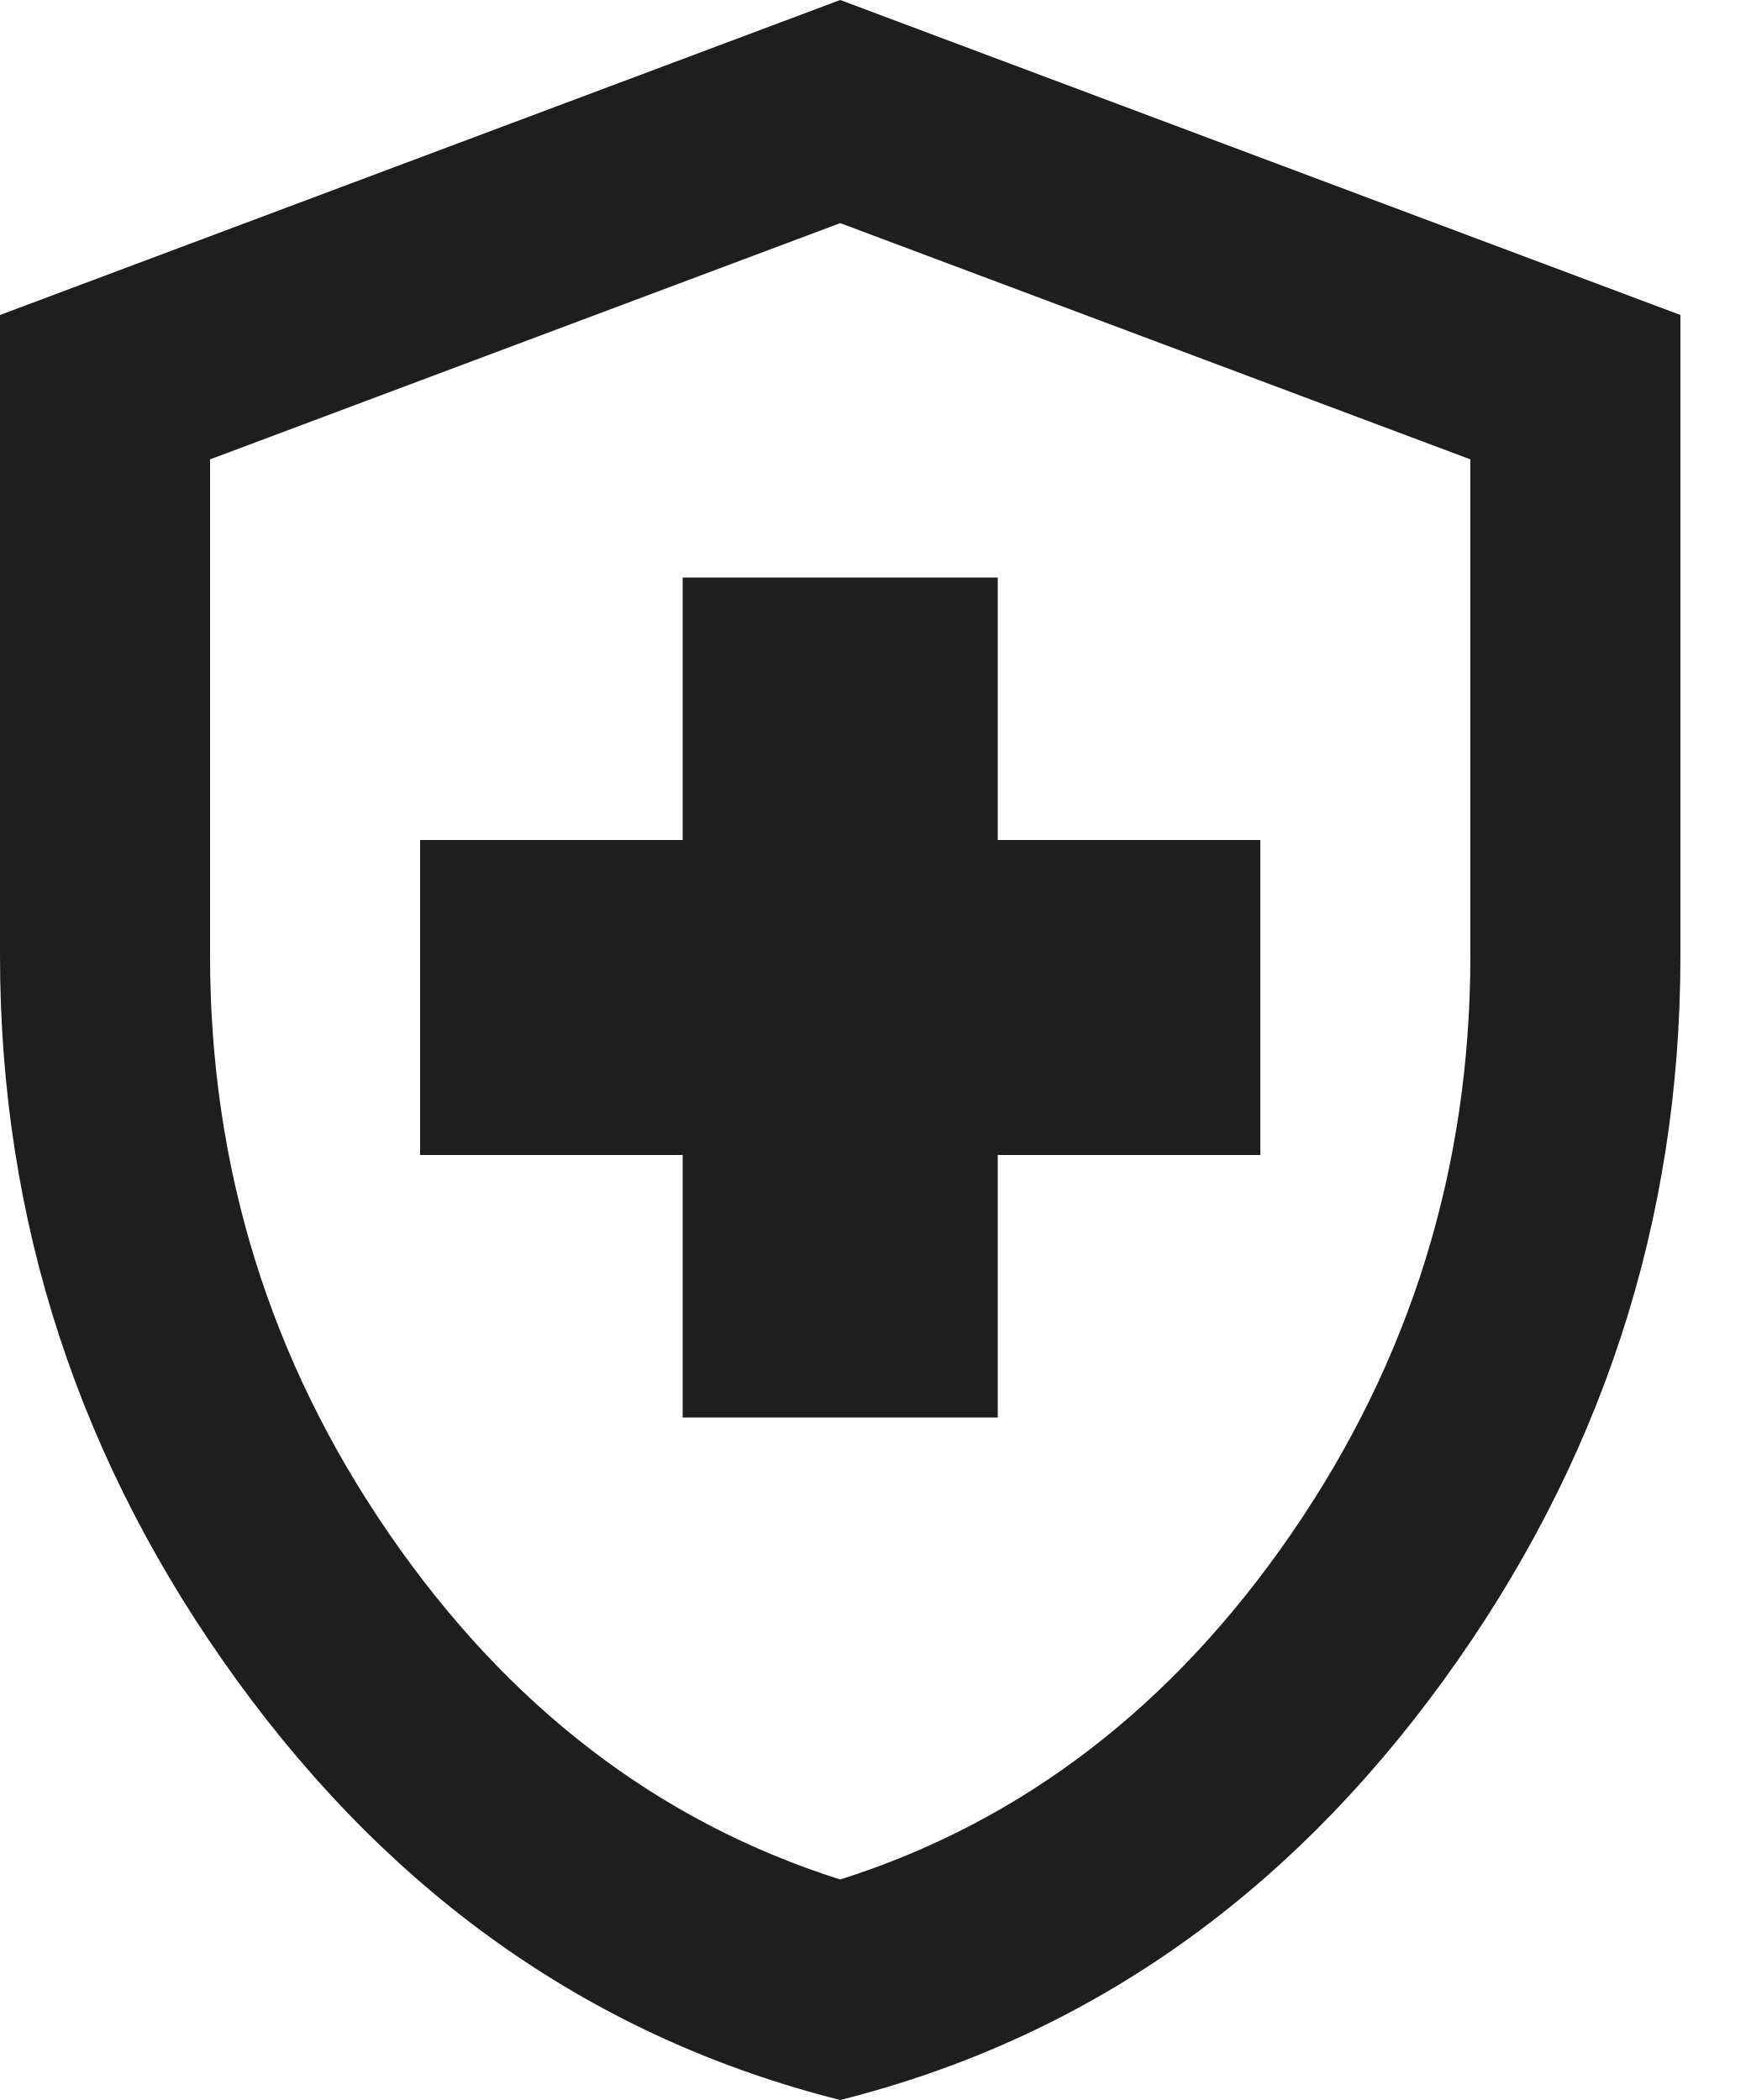
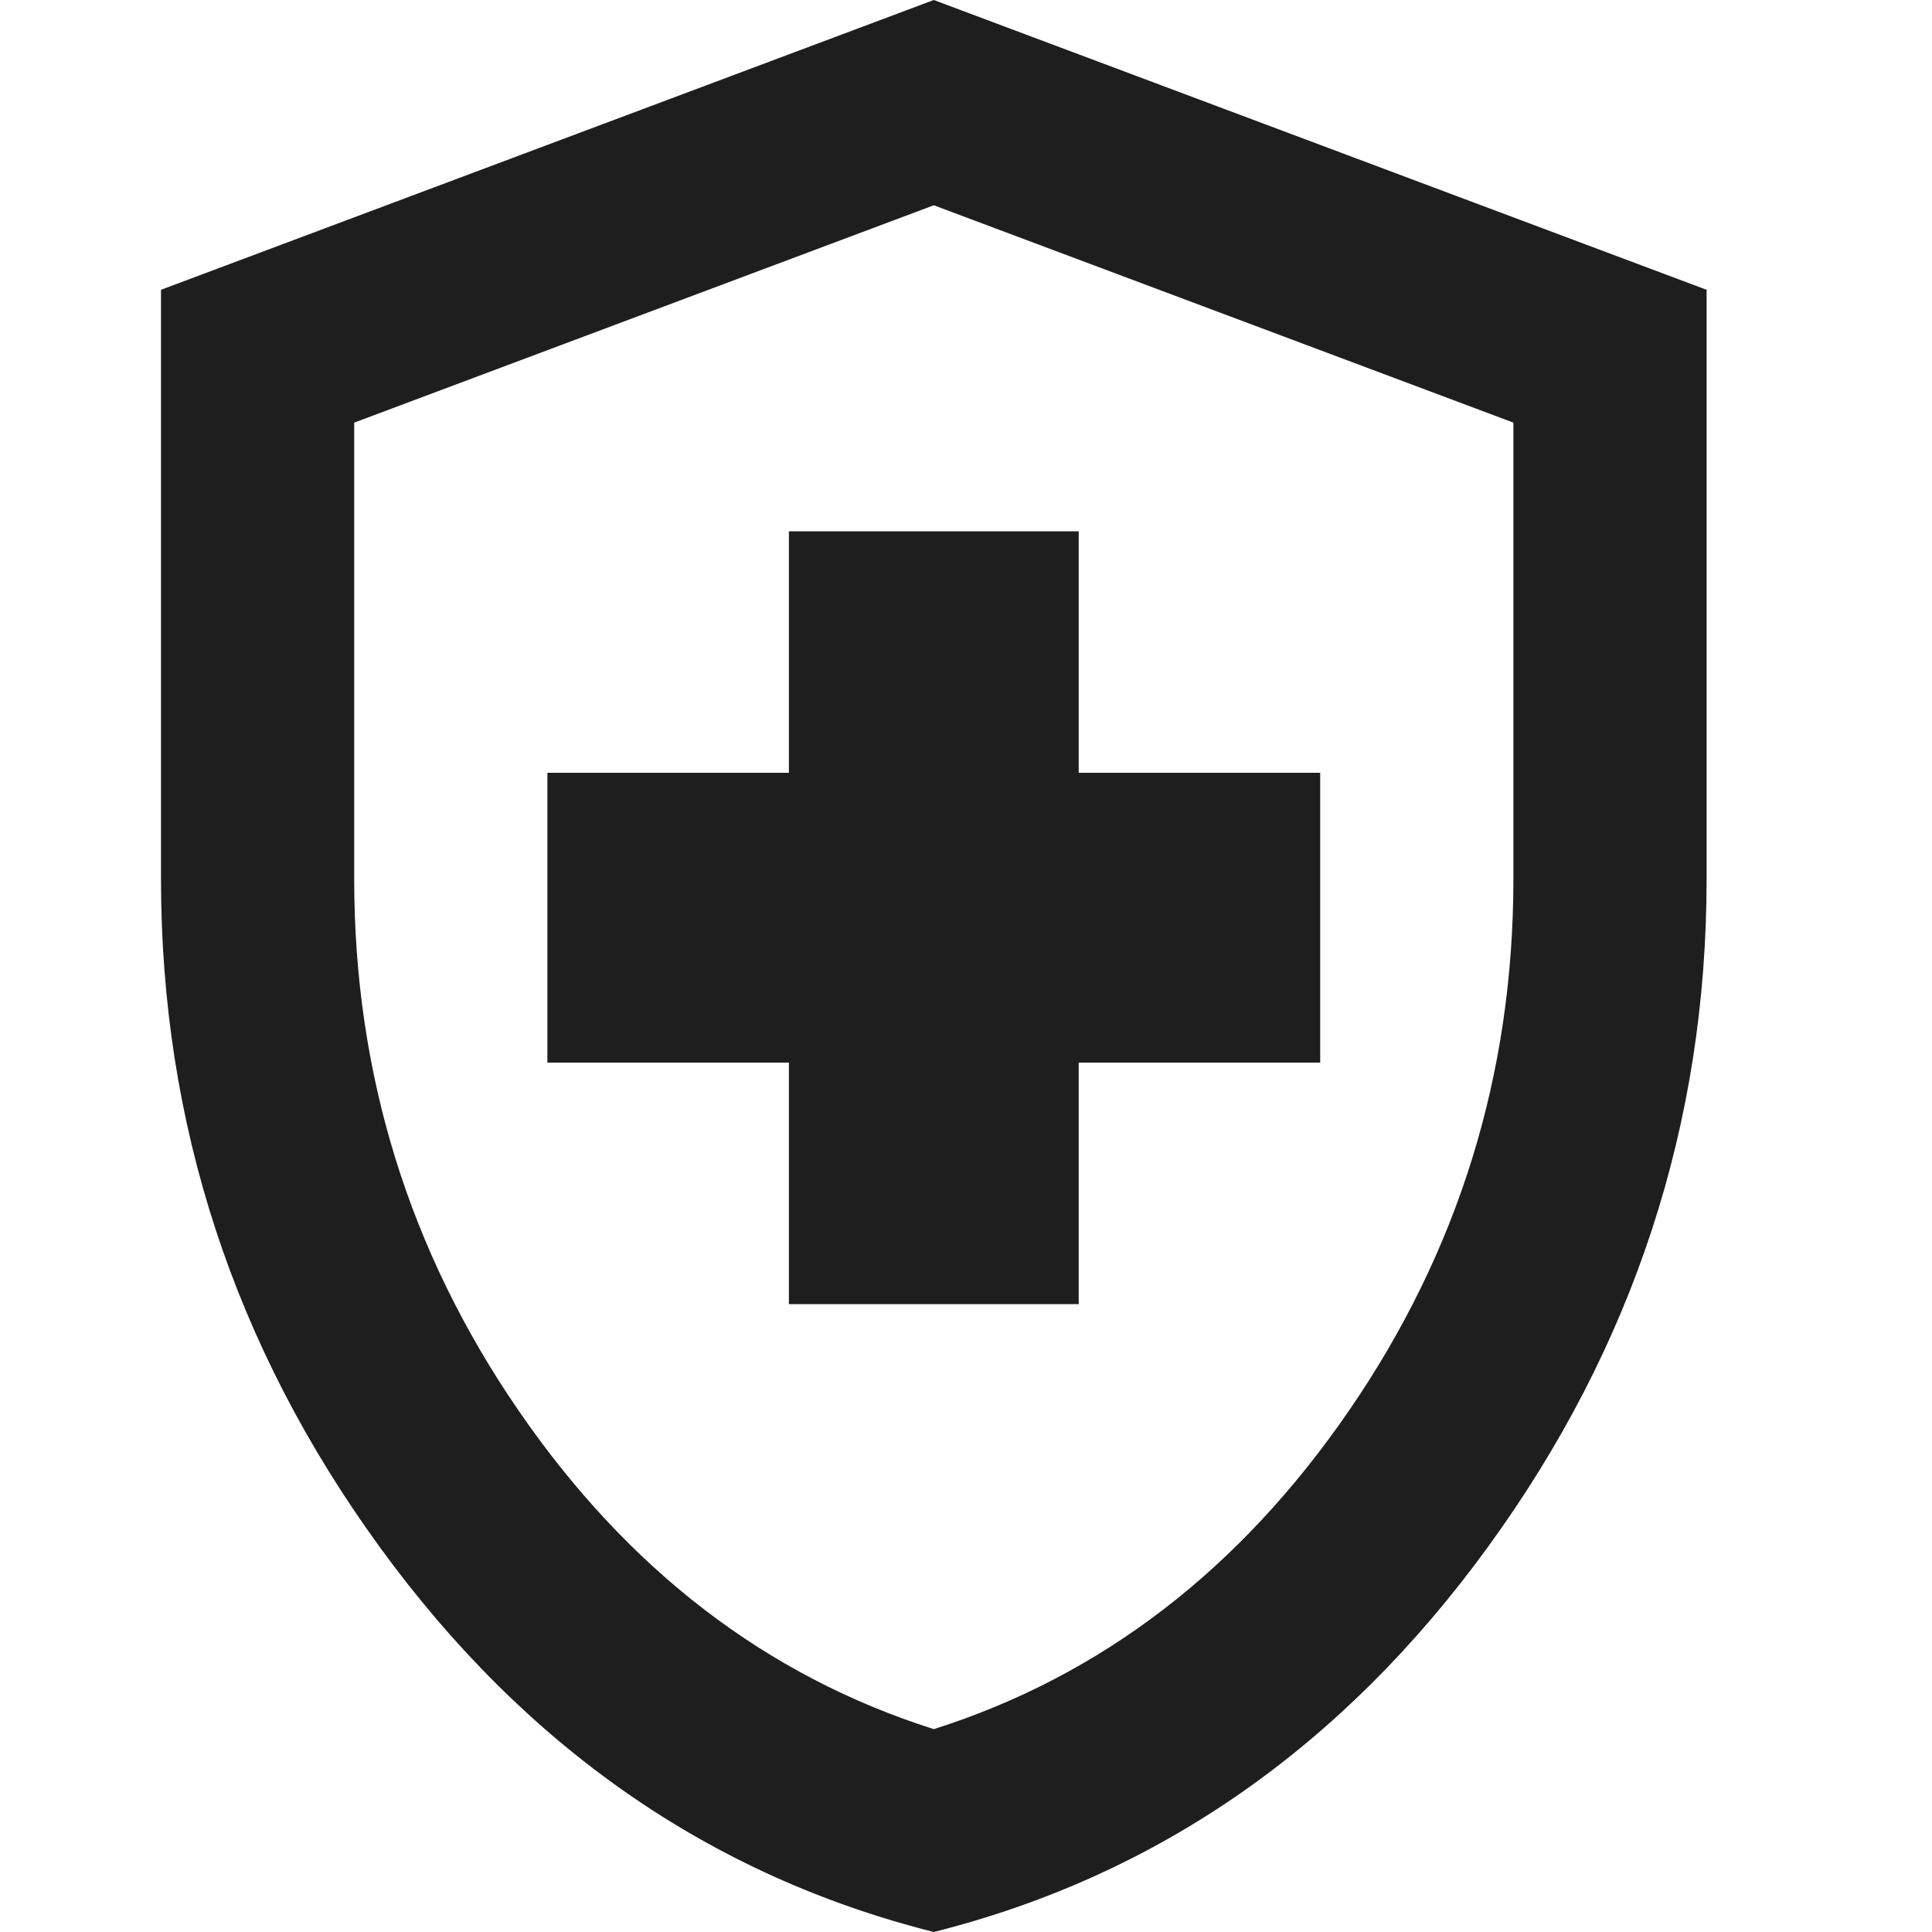
- <svg xmlns="http://www.w3.org/2000/svg" width="20" height="24" viewBox="0 0 20 24" fill="none">
+ <svg xmlns="http://www.w3.org/2000/svg" width="24" height="24" viewBox="0 0 20 24" fill="currentColor">
  <path d="M7.8 16.2H11.4V13.2H14.4V9.6H11.4V6.6H7.8V9.6H4.8V13.2H7.8V16.2ZM9.6 24C6.82 23.3 4.525 21.705 2.715 19.215C0.905 16.725 0 13.96 0 10.92V3.6L9.6 0L19.2 3.6V10.92C19.2 13.96 18.295 16.725 16.485 19.215C14.675 21.705 12.38 23.3 9.6 24ZM9.6 21.48C11.68 20.82 13.4 19.5 14.76 17.52C16.12 15.54 16.8 13.34 16.8 10.92V5.25L9.6 2.55L2.4 5.25V10.92C2.4 13.34 3.08 15.54 4.44 17.52C5.8 19.5 7.52 20.82 9.6 21.48Z" fill="#1E1E1E" />
</svg>
